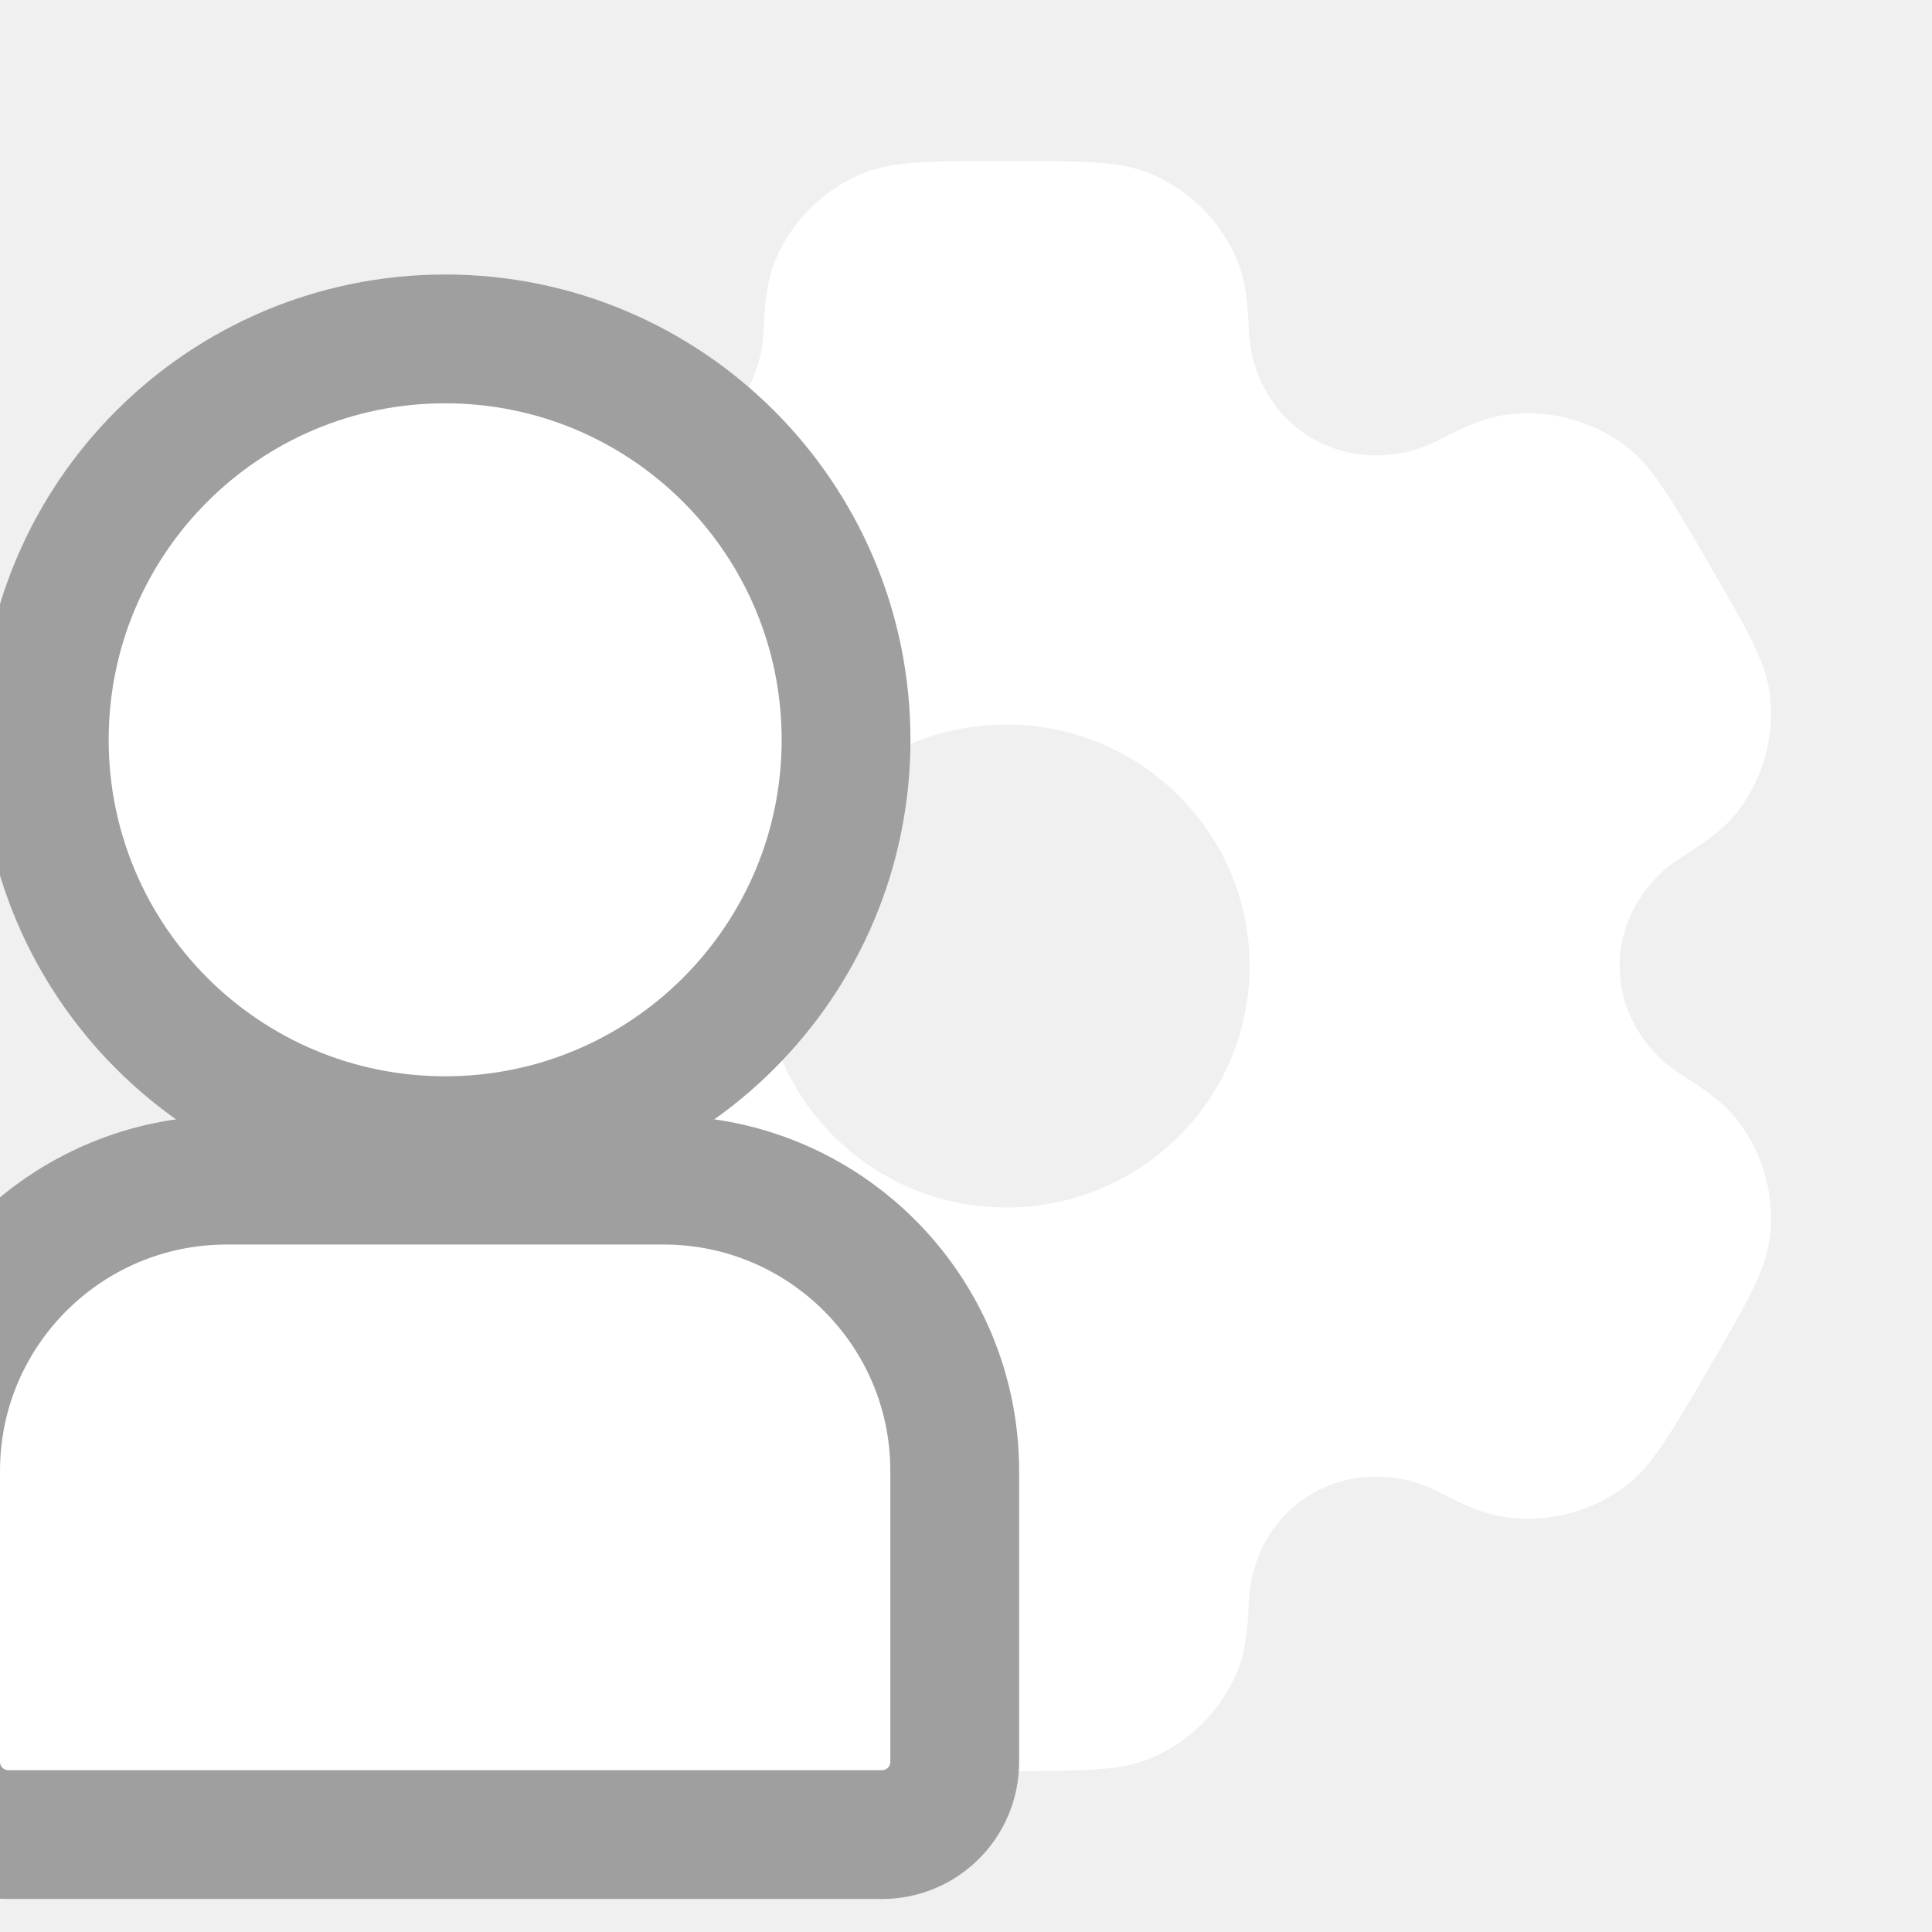
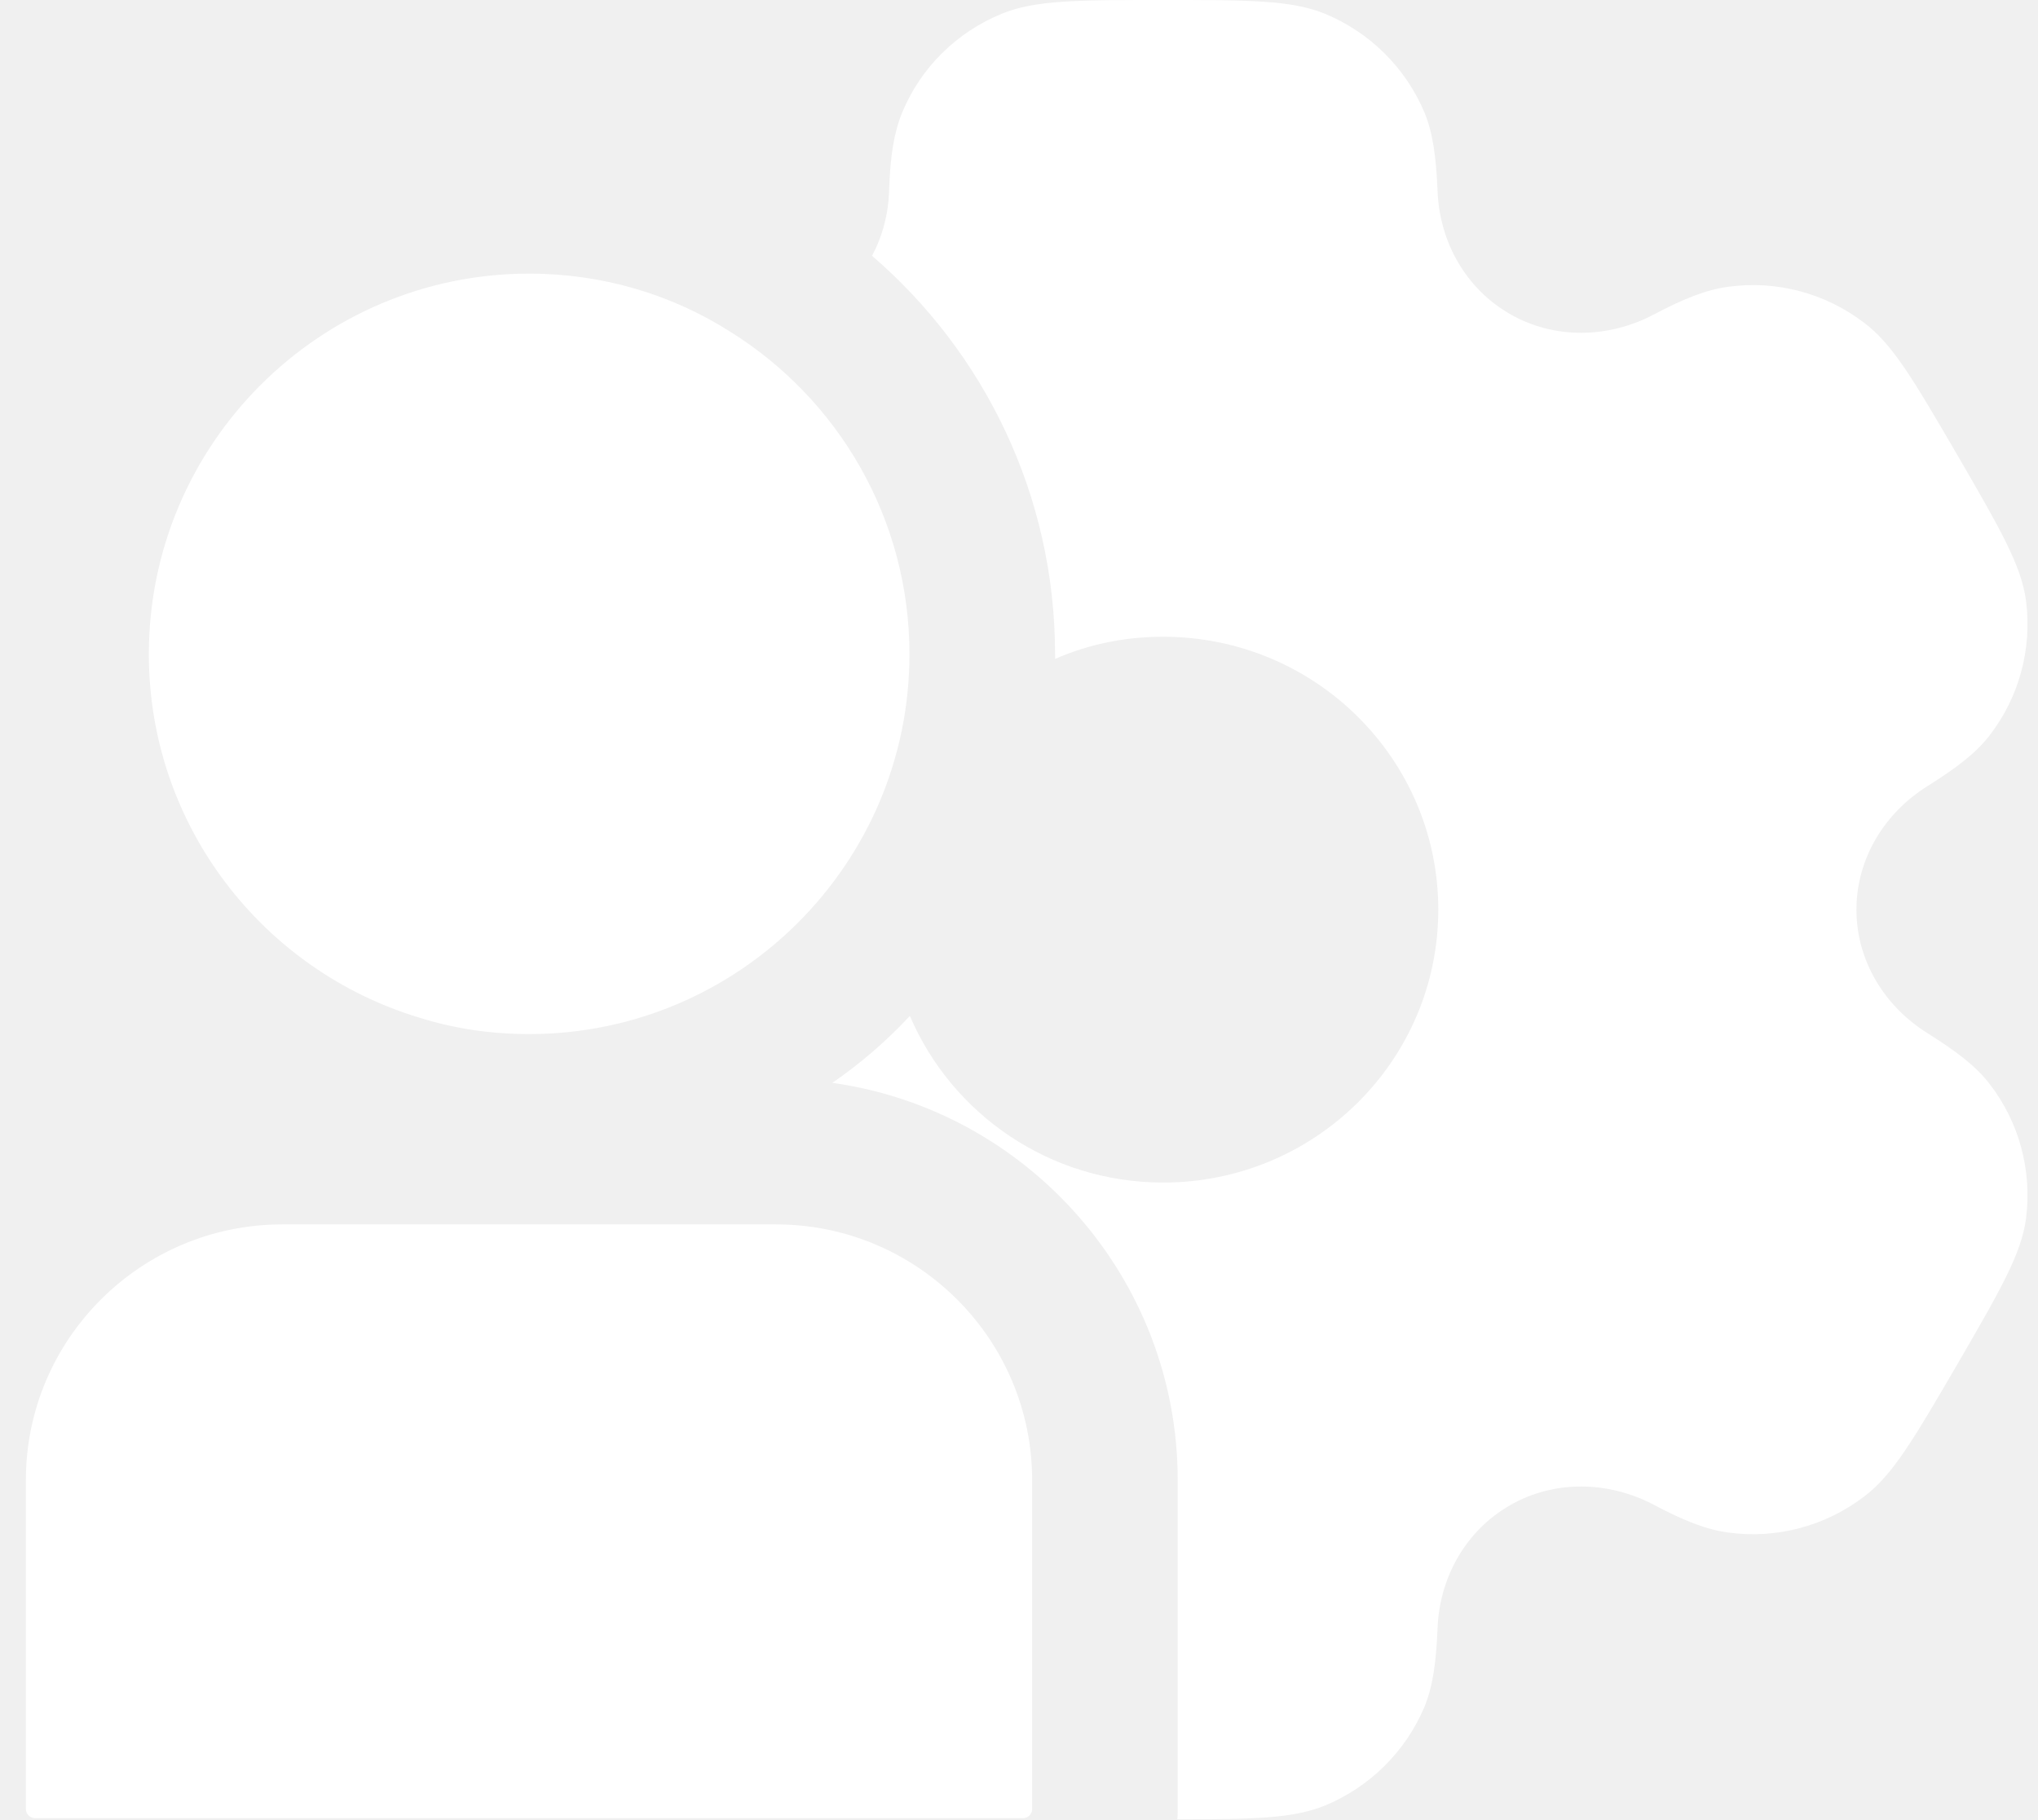
- <svg xmlns="http://www.w3.org/2000/svg" width="60" height="60" viewBox="0 0 60 60" fill="none">
-   <g clip-path="url(#clip0_10055_1130)">
-     <path fill-rule="evenodd" clip-rule="evenodd" d="M35.697 5.381C34.771 5 33.597 5 31.25 5C28.902 5 27.729 5 26.803 5.381C25.569 5.888 24.588 6.861 24.076 8.087C23.843 8.646 23.752 9.296 23.716 10.245C23.663 11.639 22.943 12.93 21.725 13.627C20.508 14.325 19.022 14.299 17.779 13.647C16.933 13.203 16.32 12.957 15.715 12.878C14.39 12.704 13.05 13.061 11.99 13.868C11.195 14.473 10.608 15.482 9.435 17.5C8.261 19.517 7.674 20.526 7.543 21.512C7.369 22.827 7.728 24.157 8.541 25.209C8.913 25.689 9.434 26.093 10.244 26.598C11.435 27.34 12.201 28.605 12.201 30C12.201 31.395 11.435 32.66 10.244 33.402C9.434 33.907 8.912 34.311 8.541 34.791C7.728 35.843 7.369 37.173 7.543 38.487C7.674 39.474 8.261 40.483 9.434 42.5C10.608 44.517 11.195 45.526 11.99 46.132C13.05 46.939 14.39 47.295 15.715 47.122C16.319 47.043 16.933 46.797 17.778 46.353C19.021 45.701 20.508 45.675 21.725 46.373C22.943 47.07 23.663 48.361 23.716 49.755C23.752 50.704 23.843 51.354 24.076 51.913C24.588 53.139 25.569 54.112 26.803 54.62C27.729 55 28.902 55 31.25 55C33.597 55 34.771 55 35.697 54.62C36.931 54.112 37.912 53.139 38.423 51.913C38.657 51.354 38.748 50.704 38.784 49.755C38.837 48.361 39.557 47.07 40.775 46.373C41.992 45.675 43.478 45.701 44.721 46.353C45.567 46.797 46.18 47.043 46.785 47.122C48.11 47.295 49.45 46.939 50.51 46.132C51.305 45.526 51.892 44.517 53.065 42.5C54.239 40.482 54.826 39.474 54.957 38.487C55.131 37.173 54.772 35.843 53.959 34.791C53.587 34.311 53.066 33.907 52.255 33.402C51.065 32.66 50.299 31.395 50.299 30C50.299 28.605 51.065 27.34 52.255 26.598C53.066 26.093 53.587 25.689 53.959 25.209C54.772 24.157 55.131 22.827 54.957 21.512C54.826 20.526 54.239 19.518 53.066 17.5C51.892 15.482 51.305 14.474 50.51 13.868C49.45 13.061 48.11 12.705 46.785 12.878C46.181 12.957 45.567 13.203 44.722 13.647C43.479 14.299 41.992 14.325 40.775 13.627C39.557 12.93 38.837 11.639 38.784 10.245C38.748 9.296 38.657 8.646 38.423 8.087C37.912 6.861 36.931 5.888 35.697 5.381ZM31.25 37.5C35.424 37.5 38.807 34.142 38.807 30C38.807 25.858 35.424 22.5 31.25 22.5C27.076 22.5 23.693 25.858 23.693 30C23.693 34.142 27.076 37.5 31.25 37.5Z" fill="white" />
-     <path d="M1.375 22.975C1.375 16.099 6.949 10.525 13.825 10.525C20.701 10.525 26.275 16.099 26.275 22.975C26.275 29.851 20.701 35.425 13.825 35.425C6.949 35.425 1.375 29.851 1.375 22.975Z" fill="white" stroke="#9F9F9F" stroke-width="4" />
-     <path d="M-2 45.683C-2 40.694 2.049 36.65 7.043 36.65H20.607C25.601 36.65 29.65 40.694 29.65 45.683V54.717C29.65 55.964 28.638 56.975 27.389 56.975H0.261C-0.988 56.975 -2 55.964 -2 54.717V45.683Z" fill="white" stroke="#9F9F9F" stroke-width="4" />
-   </g>
-   <defs>
-     <clipPath id="clip0_10055_1130">
-       <rect width="60" height="60" fill="white" />
-     </clipPath>
-   </defs>
+ <svg xmlns="http://www.w3.org/2000/svg" width="56" height="50" viewBox="0 0 56 50" fill="none">
+   <path d="M52.971 28.4C51.781 27.66 51.011 26.4 51.011 25C51.011 23.6 51.781 22.34 52.971 21.6C53.781 21.09 54.301 20.69 54.671 20.21C55.481 19.16 55.841 17.83 55.671 16.51C55.541 15.53 54.951 14.52 53.781 12.5C52.601 10.48 52.021 9.47 51.221 8.87C50.161 8.06 48.821 7.7 47.501 7.88C46.891 7.96 46.281 8.2 45.431 8.65C44.191 9.3 42.701 9.33 41.491 8.63C40.271 7.93 39.551 6.64 39.501 5.24C39.461 4.3 39.371 3.65 39.141 3.09C38.621 1.86 37.641 0.89 36.411 0.38C35.481 0 34.311 0 31.961 0C29.611 0 28.441 0 27.521 0.38C26.281 0.89 25.301 1.86 24.791 3.09C24.561 3.65 24.461 4.3 24.431 5.24C24.411 5.88 24.251 6.49 23.961 7.03C27.041 9.68 28.991 13.61 28.991 17.98V18.11C29.901 17.71 30.901 17.5 31.961 17.5C36.141 17.5 39.521 20.86 39.521 25C39.521 29.14 36.141 32.5 31.961 32.5C28.831 32.5 26.151 30.61 25.001 27.92C24.361 28.61 23.641 29.23 22.871 29.76C28.231 30.51 32.361 35.13 32.361 40.68V49.72C32.361 49.82 32.361 49.91 32.351 50C34.441 50 35.531 49.98 36.411 49.62C37.641 49.11 38.621 48.14 39.141 46.91C39.371 46.35 39.461 45.7 39.501 44.76C39.551 43.36 40.271 42.07 41.491 41.37C42.701 40.67 44.191 40.7 45.431 41.35C46.281 41.8 46.891 42.04 47.501 42.12C48.821 42.3 50.161 41.94 51.221 41.13C52.021 40.53 52.601 39.52 53.781 37.5C54.951 35.48 55.541 34.47 55.671 33.49C55.841 32.17 55.481 30.84 54.671 29.79C54.301 29.31 53.781 28.91 52.971 28.4Z" fill="white" />
+   <path d="M11.53 27.97C12.48 28.27 13.49 28.42 14.54 28.42C20.3 28.42 24.99 23.74 24.99 17.98C24.99 14.24 23.02 10.96 20.07 9.12C18.47 8.1 16.57 7.52 14.54 7.52C8.78 7.52 4.09 12.21 4.09 17.98C4.09 22.69 7.23 26.68 11.53 27.97Z" fill="white" />
+   <path d="M21.321 33.65H7.761C3.871 33.65 0.711 36.8 0.711 40.68V49.72C0.711 49.86 0.831 49.97 0.971 49.97H28.101C28.201 49.97 28.281 49.92 28.321 49.85C28.351 49.81 28.361 49.77 28.361 49.72V40.68C28.361 36.8 25.201 33.65 21.321 33.65Z" fill="white" />
</svg>
